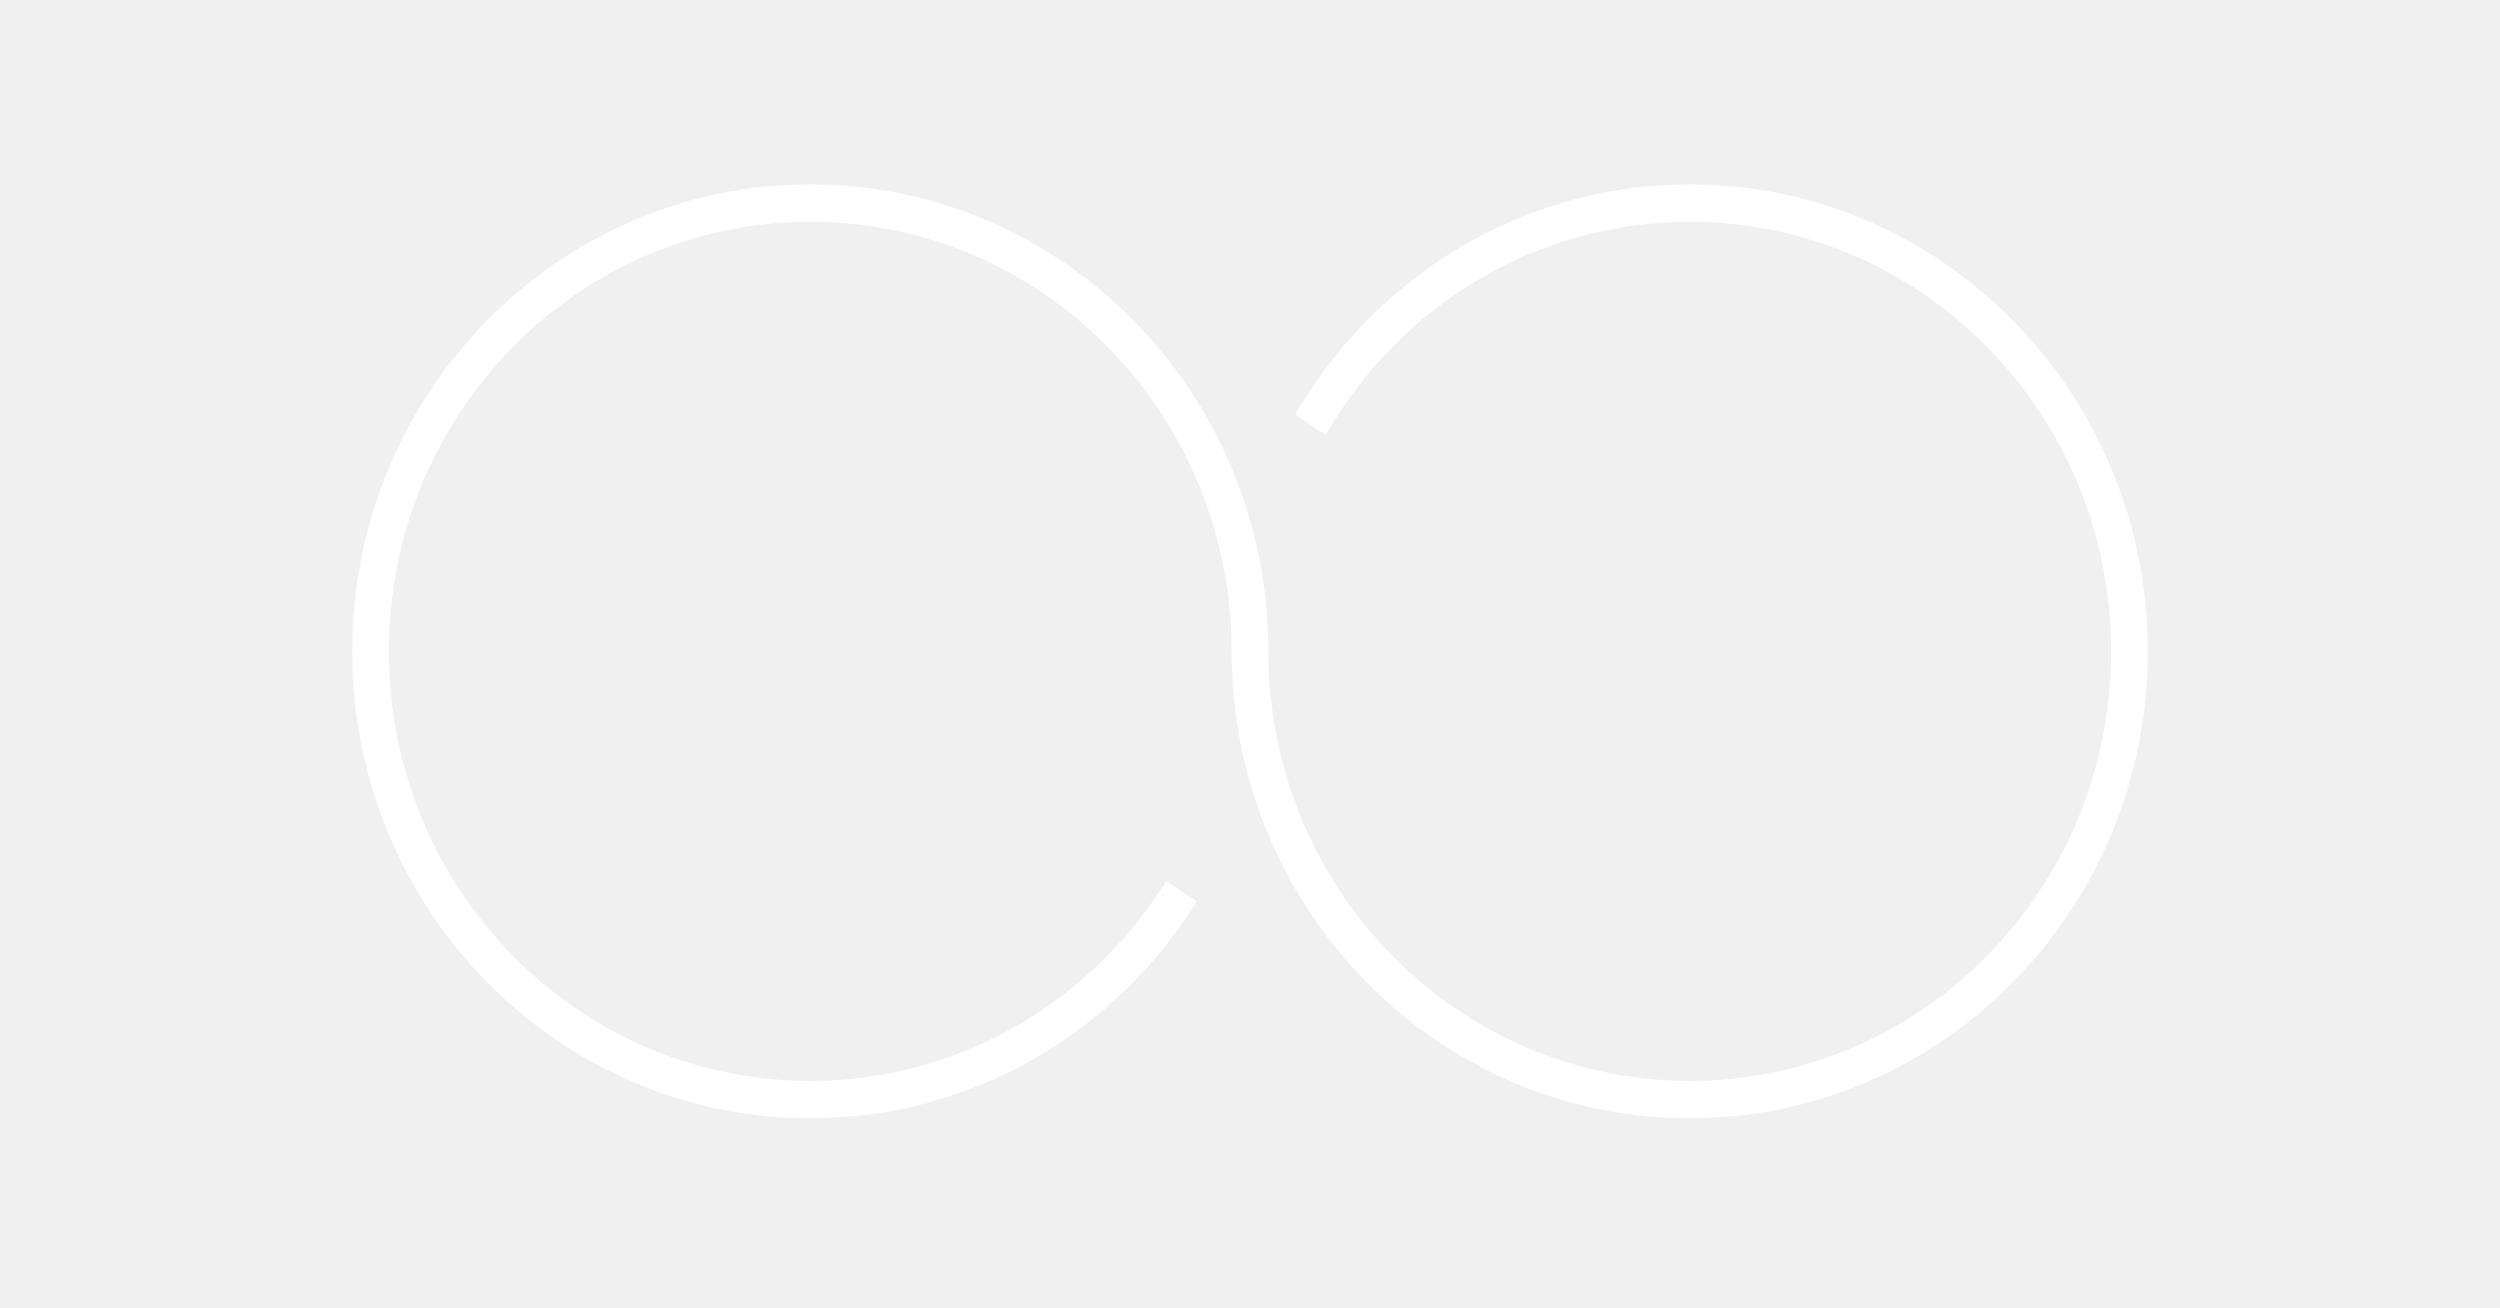
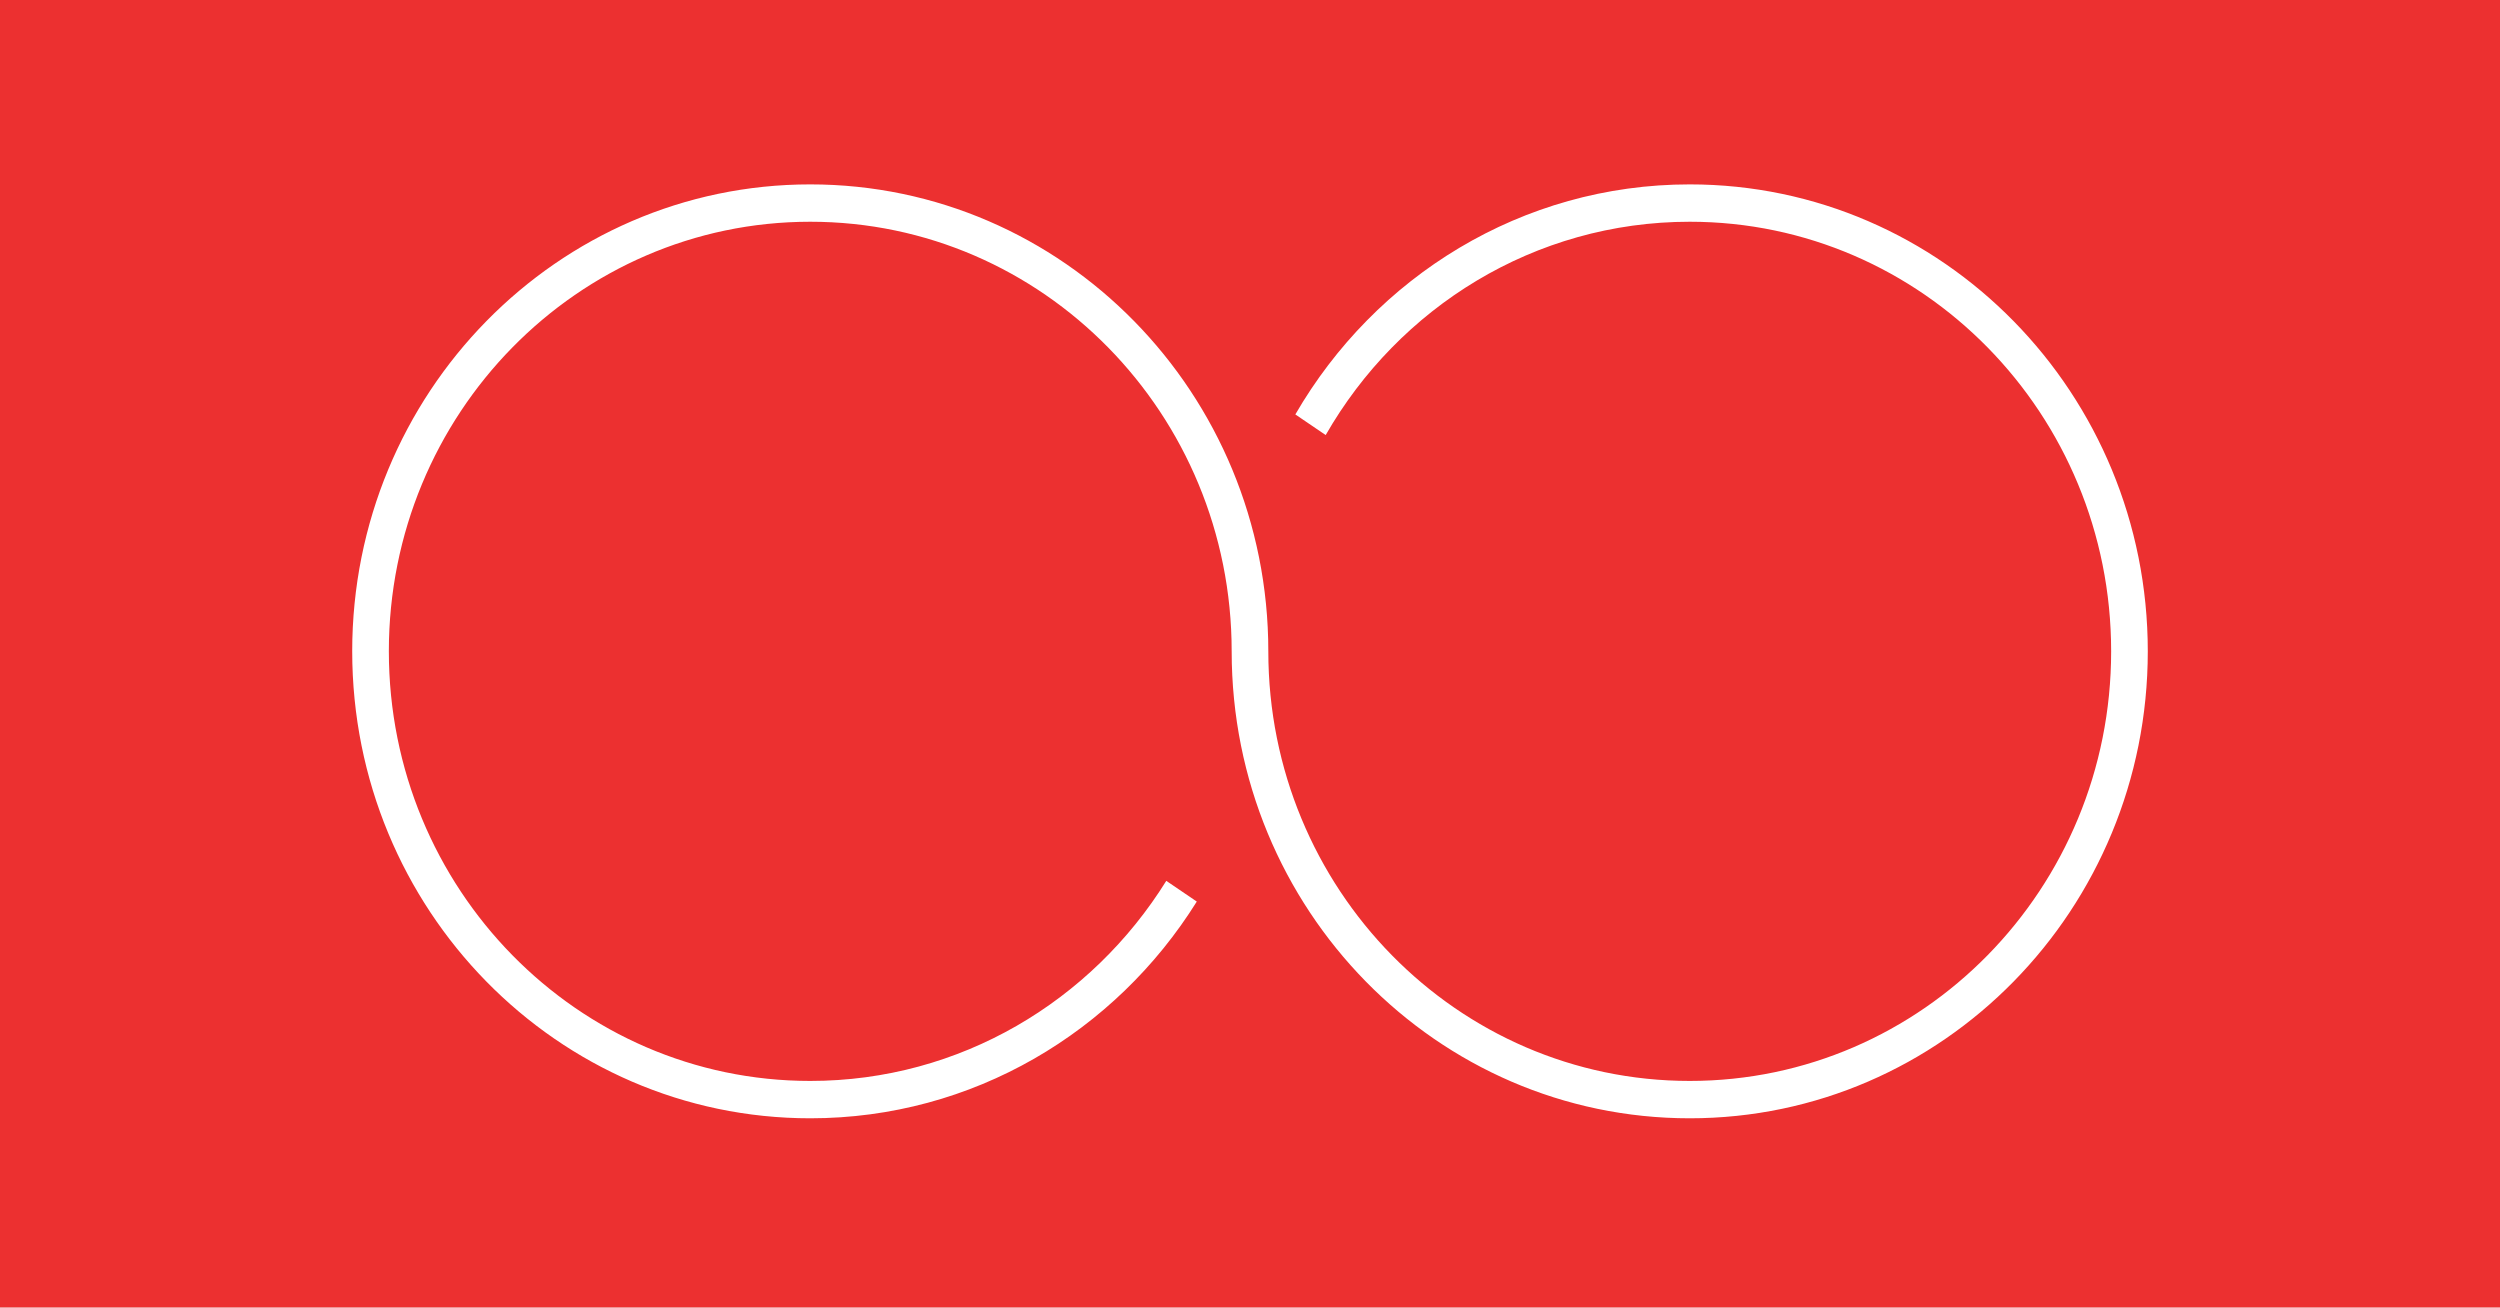
- <svg xmlns="http://www.w3.org/2000/svg" version="1.2" baseProfile="tiny" id="logo_1_" x="0px" y="0px" viewBox="0 0 391.5 204.75" xml:space="preserve">
-   <g id="logo">
-     <path fill-rule="evenodd" fill="#FFFFFF" d="M126.887,169.275c-36.447,0-65.993-30.12-65.993-67.275h-5.738   c0,40.386,32.115,73.125,71.732,73.125c25.466,0,47.803-13.547,60.529-33.939l-4.777-3.246   C170.94,156.76,150.36,169.275,126.887,169.275z M264.613,28.875c-26.321,0-49.286,14.48-61.763,36.025l4.753,3.23   c11.444-19.975,32.682-33.405,57.01-33.405c36.447,0,65.993,30.12,65.993,67.275c0,37.155-29.546,67.275-65.993,67.275   c-36.447,0-65.994-30.12-65.994-67.275c0-40.386-32.116-73.125-71.732-73.125c-39.617,0-71.732,32.739-71.732,73.125h5.738   c0-37.155,29.546-67.275,65.993-67.275c36.447,0,65.994,30.12,65.994,67.275c0,40.386,32.116,73.125,71.732,73.125   c39.617,0,71.732-32.739,71.732-73.125v0C336.345,61.614,304.229,28.875,264.613,28.875z" />
+ <svg xmlns="http://www.w3.org/2000/svg" version="1.2" baseProfile="tiny" x="0px" y="0px" viewBox="0 0 391.5 204.75" xml:space="preserve">
+   <g id="Rectangle_1_1_">
+     <g id="Rectangle_1">
+       <rect fill-rule="evenodd" fill="#EC3030" width="391.5" height="204.75" />
+     </g>
+   </g>
+   <g id="logo_1_">
+     <g id="logo">
+       <path fill-rule="evenodd" fill="#FFFFFF" d="M126.887,169.275c-36.447,0-65.993-30.12-65.993-67.275h-5.738    c0,40.386,32.115,73.125,71.732,73.125c25.466,0,47.803-13.547,60.529-33.939l-4.777-3.246    C170.94,156.76,150.36,169.275,126.887,169.275z M264.613,28.875c-26.321,0-49.286,14.48-61.763,36.025l4.753,3.23    c11.444-19.975,32.682-33.405,57.01-33.405c36.447,0,65.993,30.12,65.993,67.275c0,37.155-29.546,67.275-65.993,67.275    c-36.447,0-65.994-30.12-65.994-67.275c0-40.386-32.116-73.125-71.732-73.125c-39.617,0-71.732,32.739-71.732,73.125h5.738    c0-37.155,29.546-67.275,65.993-67.275c36.447,0,65.994,30.12,65.994,67.275c0,40.386,32.116,73.125,71.732,73.125    c39.617,0,71.732-32.739,71.732-73.125v0C336.345,61.614,304.229,28.875,264.613,28.875z" />
+     </g>
  </g>
</svg>
